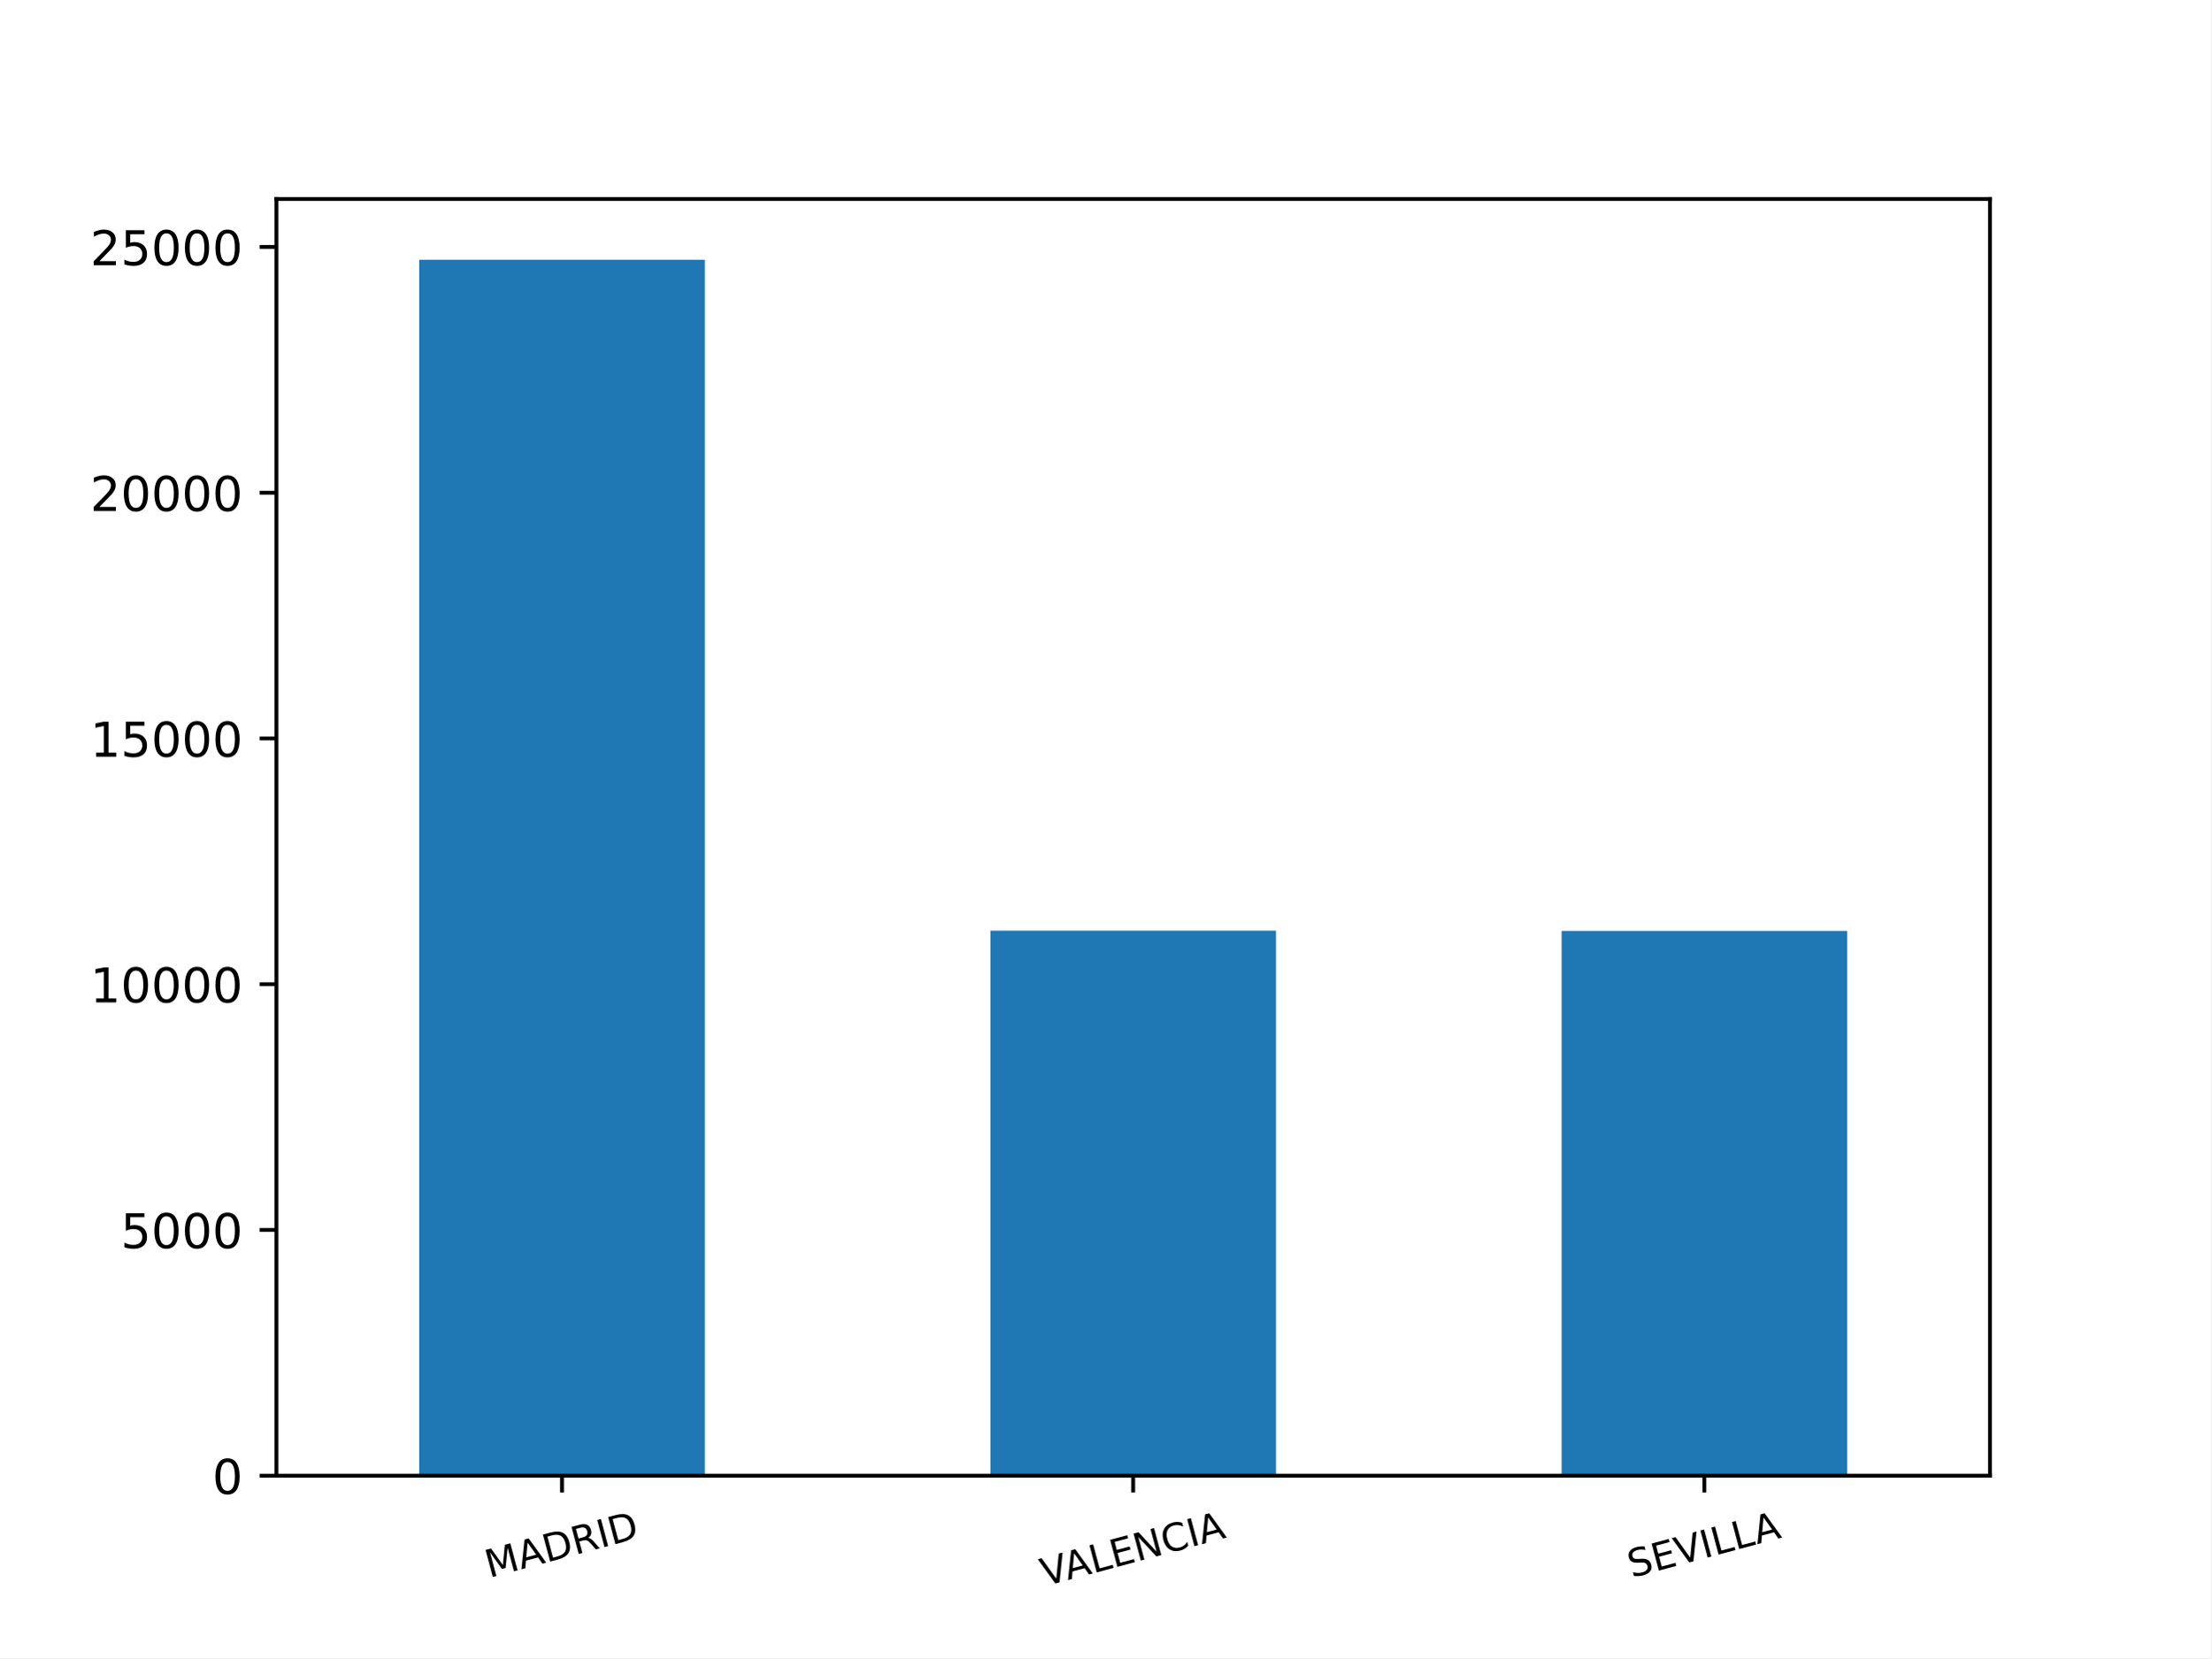
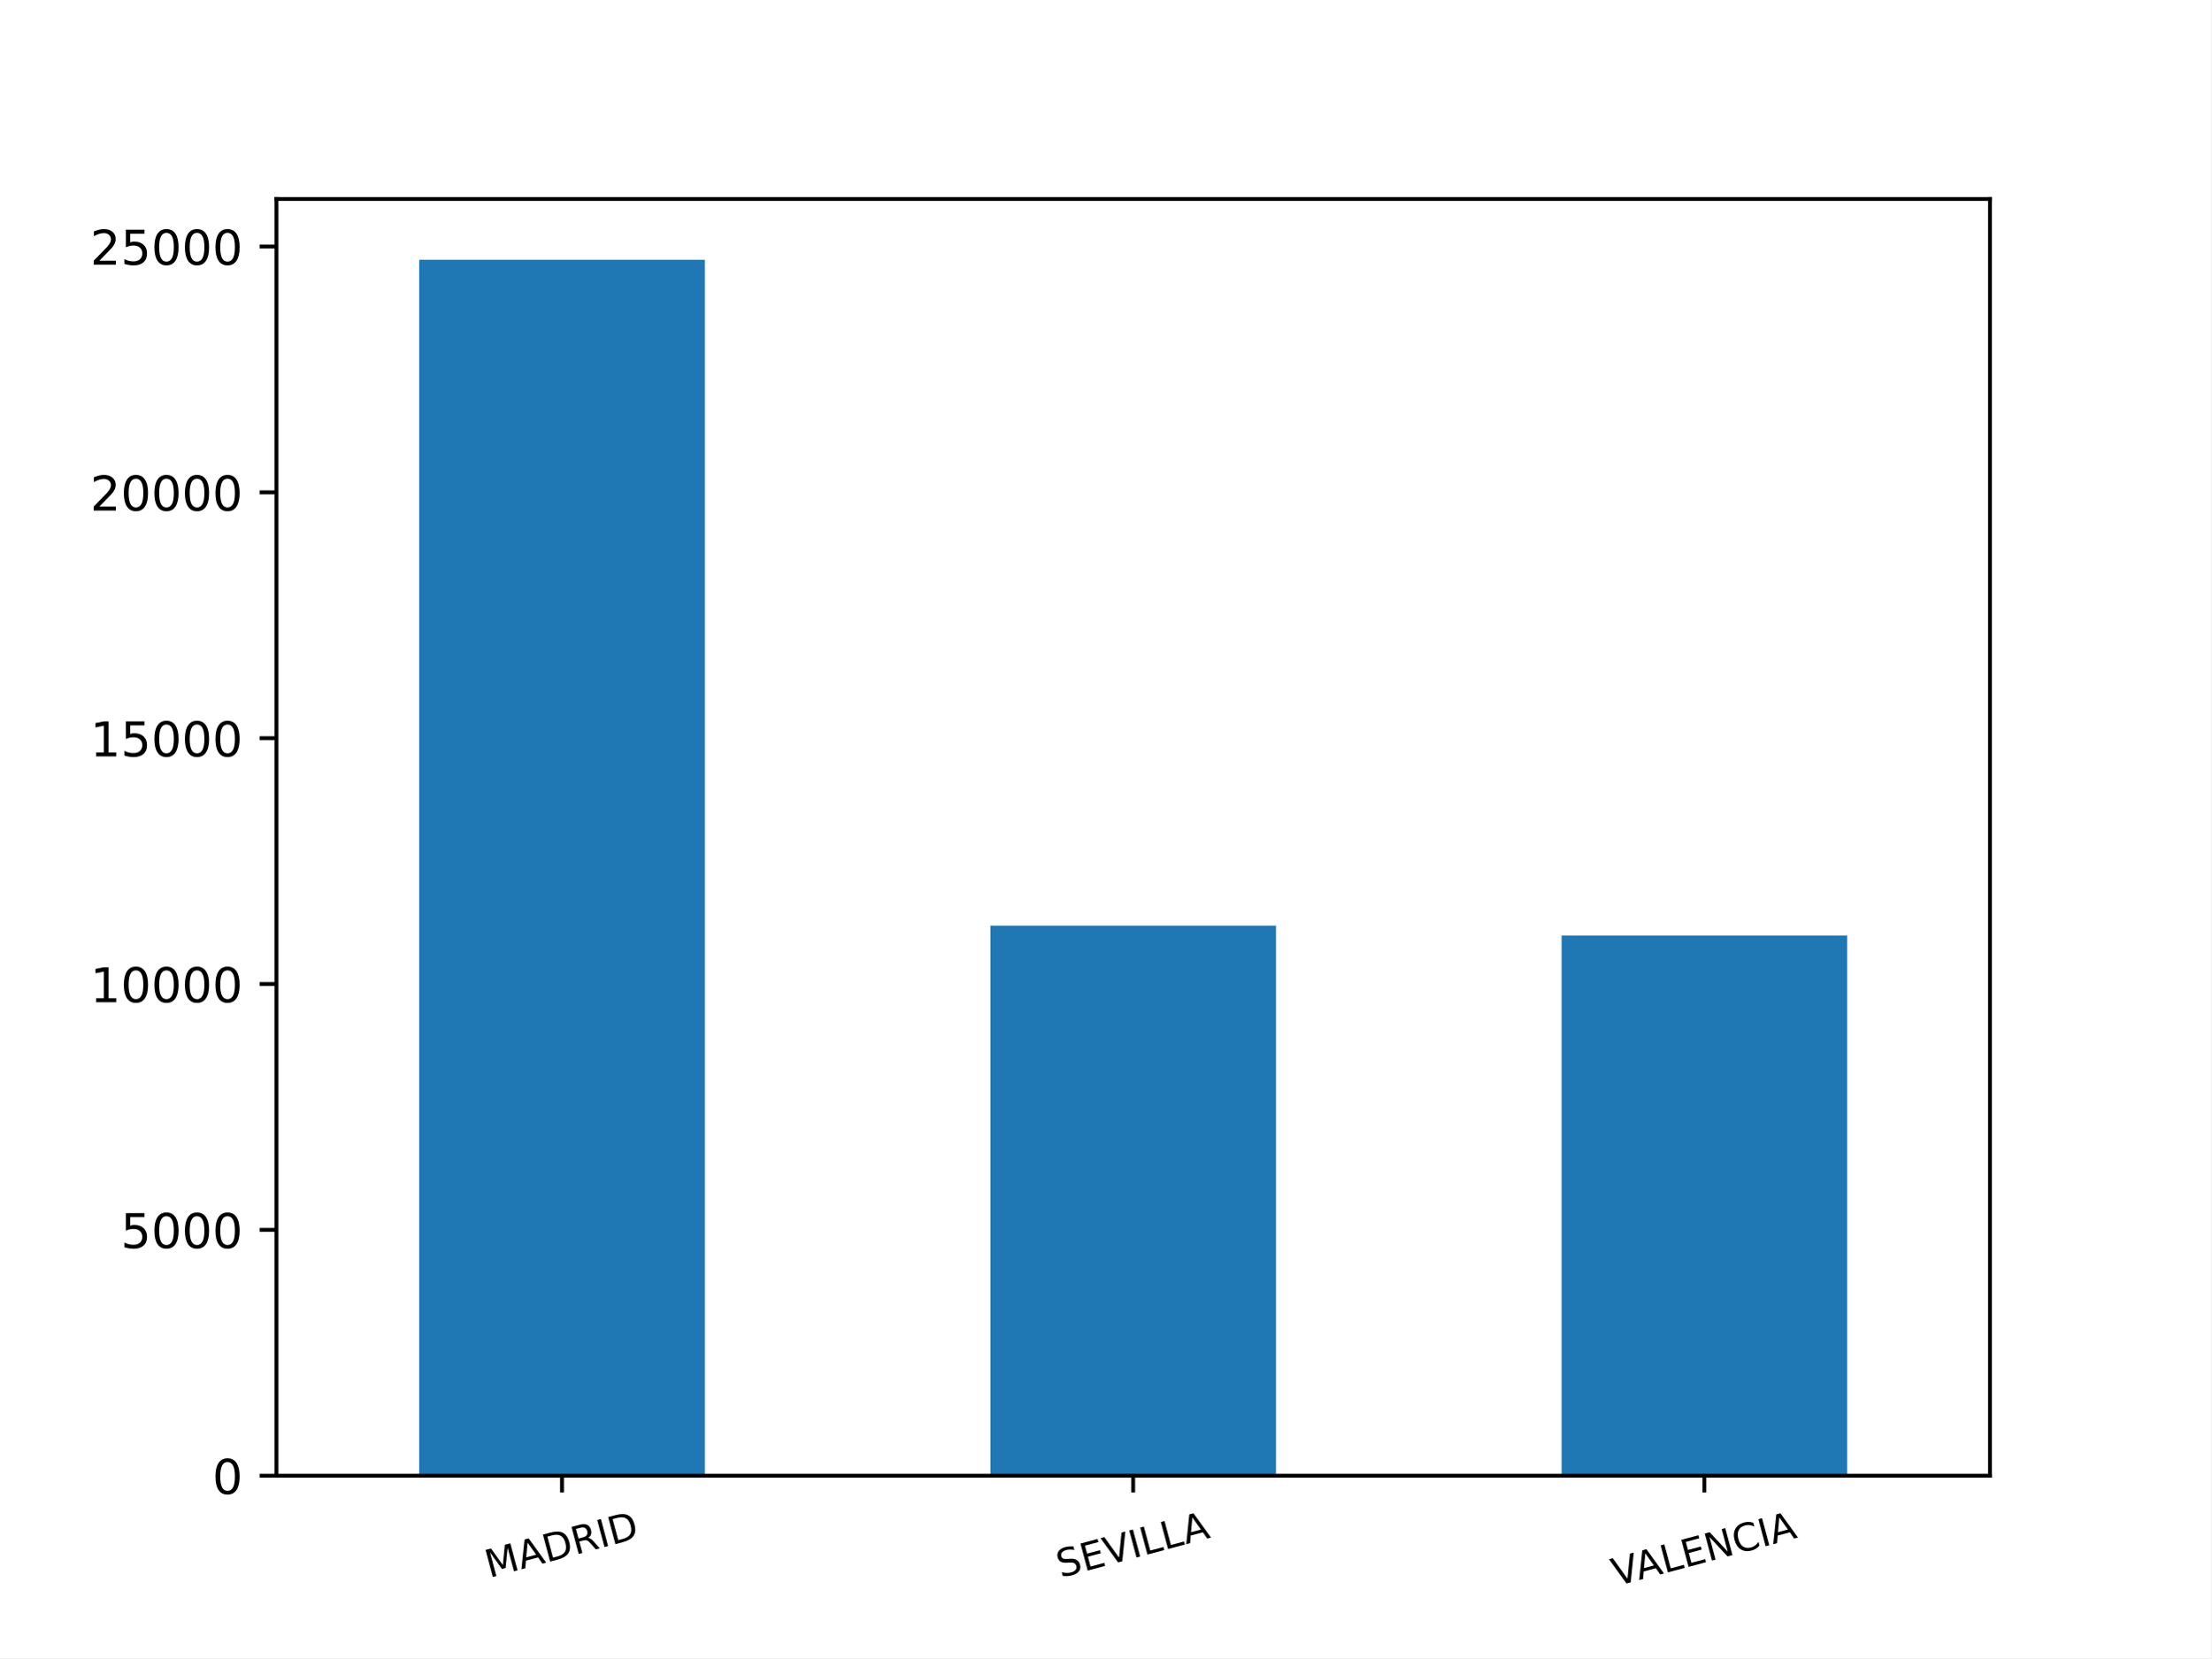
<svg xmlns="http://www.w3.org/2000/svg" xmlns:xlink="http://www.w3.org/1999/xlink" height="345.6pt" version="1.1" viewBox="0 0 460.8 345.6" width="460.8pt">
  <defs>
    <style type="text/css">*{stroke-linecap:butt;stroke-linejoin:round;}</style>
  </defs>
  <g id="figure_1">
    <g id="patch_1">
      <path d="M 0 345.6  L 460.8 345.6  L 460.8 0  L 0 0  z " style="fill:#ffffff;" />
    </g>
    <g id="axes_1">
      <g id="patch_2">
        <path d="M 57.6 307.584  L 414.72 307.584  L 414.72 41.472  L 57.6 41.472  z " style="fill:#ffffff;" />
      </g>
      <g id="patch_3">
-         <path clip-path="url(#p9a2b524295)" d="M 87.36 307.584  L 146.88 307.584  L 146.88 54.144  L 87.36 54.144  z " style="fill:#1f77b4;" />
+         <path clip-path="url(#pa4ab2442d1)" d="M 87.36 307.584  L 146.88 307.584  L 146.88 54.144  L 87.36 54.144  z " style="fill:#1f77b4;" />
      </g>
      <g id="patch_4">
-         <path clip-path="url(#p9a2b524295)" d="M 206.4 307.584  L 265.92 307.584  L 265.92 193.982  L 206.4 193.982  z " style="fill:#1f77b4;" />
+         <path clip-path="url(#pa4ab2442d1)" d="M 206.4 307.584  L 265.92 307.584  L 265.92 192.932  L 206.4 192.932  z " style="fill:#1f77b4;" />
      </g>
      <g id="patch_5">
-         <path clip-path="url(#p9a2b524295)" d="M 325.44 307.584  L 384.96 307.584  L 384.96 194.023  L 325.44 194.023  z " style="fill:#1f77b4;" />
+         <path clip-path="url(#pa4ab2442d1)" d="M 325.44 307.584  L 384.96 307.584  L 384.96 194.982  L 325.44 194.982  z " style="fill:#1f77b4;" />
      </g>
      <g id="matplotlib.axis_1">
        <g id="xtick_1">
          <g id="line2d_1">
            <defs>
-               <path d="M 0 0  L 0 3.5  " id="m74c5c51da9" style="stroke:#000000;stroke-width:0.8;" />
+               <path d="M 0 0  L 0 3.5  " id="m438e9ccf07" style="stroke:#000000;stroke-width:0.8;" />
            </defs>
            <g>
-               <use style="stroke:#000000;stroke-width:0.8;" x="117.12" xlink:href="#m74c5c51da9" y="307.584" />
+               <use style="stroke:#000000;stroke-width:0.8;" x="117.12" xlink:href="#m438e9ccf07" y="307.584" />
            </g>
          </g>
          <g id="text_1">
            <g transform="translate(101.9401 328.8967)rotate(-15)scale(0.08 -0.08)">
              <defs>
                <path d="M 9.812 72.906  L 24.516 72.906  L 43.109 23.297  L 61.812 72.906  L 76.516 72.906  L 76.516 0  L 66.891 0  L 66.891 64.016  L 48.094 14.016  L 38.188 14.016  L 19.391 64.016  L 19.391 0  L 9.812 0  z " id="DejaVuSans-77" />
                <path d="M 34.188 63.188  L 20.797 26.906  L 47.609 26.906  z M 28.609 72.906  L 39.797 72.906  L 67.578 0  L 57.328 0  L 50.688 18.703  L 17.828 18.703  L 11.188 0  L 0.781 0  z " id="DejaVuSans-65" />
                <path d="M 19.672 64.797  L 19.672 8.109  L 31.594 8.109  Q 46.688 8.109 53.688 14.938  Q 60.688 21.781 60.688 36.531  Q 60.688 51.172 53.688 57.984  Q 46.688 64.797 31.594 64.797  z M 9.812 72.906  L 30.078 72.906  Q 51.266 72.906 61.172 64.094  Q 71.094 55.281 71.094 36.531  Q 71.094 17.672 61.125 8.828  Q 51.172 0 30.078 0  L 9.812 0  z " id="DejaVuSans-68" />
                <path d="M 44.391 34.188  Q 47.562 33.109 50.562 29.594  Q 53.562 26.078 56.594 19.922  L 66.609 0  L 56 0  L 46.688 18.703  Q 43.062 26.031 39.672 28.422  Q 36.281 30.812 30.422 30.812  L 19.672 30.812  L 19.672 0  L 9.812 0  L 9.812 72.906  L 32.078 72.906  Q 44.578 72.906 50.734 67.672  Q 56.891 62.453 56.891 51.906  Q 56.891 45.016 53.688 40.469  Q 50.484 35.938 44.391 34.188  z M 19.672 64.797  L 19.672 38.922  L 32.078 38.922  Q 39.203 38.922 42.844 42.219  Q 46.484 45.516 46.484 51.906  Q 46.484 58.297 42.844 61.547  Q 39.203 64.797 32.078 64.797  z " id="DejaVuSans-82" />
                <path d="M 9.812 72.906  L 19.672 72.906  L 19.672 0  L 9.812 0  z " id="DejaVuSans-73" />
              </defs>
              <use xlink:href="#DejaVuSans-77" />
              <use x="86.279" xlink:href="#DejaVuSans-65" />
              <use x="154.688" xlink:href="#DejaVuSans-68" />
              <use x="231.689" xlink:href="#DejaVuSans-82" />
              <use x="301.172" xlink:href="#DejaVuSans-73" />
              <use x="330.664" xlink:href="#DejaVuSans-68" />
            </g>
          </g>
        </g>
        <g id="xtick_2">
          <g id="line2d_2">
            <g>
-               <use style="stroke:#000000;stroke-width:0.8;" x="236.16" xlink:href="#m74c5c51da9" y="307.584" />
+               <use style="stroke:#000000;stroke-width:0.8;" x="236.16" xlink:href="#m438e9ccf07" y="307.584" />
            </g>
          </g>
          <g id="text_2">
-             <g transform="translate(217.7261 330.6405)rotate(-15)scale(0.08 -0.08)">
-               <defs>
+             <g transform="translate(221.0187 328.876)rotate(-15)scale(0.08 -0.08)">
+               <defs>
+                 <path d="M 53.516 70.516  L 53.516 60.891  Q 47.906 63.578 42.922 64.891  Q 37.938 66.219 33.297 66.219  Q 25.25 66.219 20.875 63.094  Q 16.5 59.969 16.5 54.203  Q 16.5 49.359 19.406 46.891  Q 22.312 44.438 30.422 42.922  L 36.375 41.703  Q 47.406 39.594 52.656 34.297  Q 57.906 29 57.906 20.125  Q 57.906 9.516 50.797 4.047  Q 43.703 -1.422 29.984 -1.422  Q 24.812 -1.422 18.969 -0.25  Q 13.141 0.922 6.891 3.219  L 6.891 13.375  Q 12.891 10.016 18.656 8.297  Q 24.422 6.594 29.984 6.594  Q 38.422 6.594 43.016 9.906  Q 47.609 13.234 47.609 19.391  Q 47.609 24.75 44.312 27.781  Q 41.016 30.812 33.5 32.328  L 27.484 33.5  Q 16.453 35.688 11.516 40.375  Q 6.594 45.062 6.594 53.422  Q 6.594 63.094 13.406 68.656  Q 20.219 74.219 32.172 74.219  Q 37.312 74.219 42.625 73.281  Q 47.953 72.359 53.516 70.516  z " id="DejaVuSans-83" />
+                 <path d="M 9.812 72.906  L 55.906 72.906  L 55.906 64.594  L 19.672 64.594  L 19.672 43.016  L 54.391 43.016  L 54.391 34.719  L 19.672 34.719  L 19.672 8.297  L 56.781 8.297  L 56.781 0  L 9.812 0  z " id="DejaVuSans-69" />
                <path d="M 28.609 0  L 0.781 72.906  L 11.078 72.906  L 34.188 11.531  L 57.328 72.906  L 67.578 72.906  L 39.797 0  z " id="DejaVuSans-86" />
                <path d="M 9.812 72.906  L 19.672 72.906  L 19.672 8.297  L 55.172 8.297  L 55.172 0  L 9.812 0  z " id="DejaVuSans-76" />
-                 <path d="M 9.812 72.906  L 55.906 72.906  L 55.906 64.594  L 19.672 64.594  L 19.672 43.016  L 54.391 43.016  L 54.391 34.719  L 19.672 34.719  L 19.672 8.297  L 56.781 8.297  L 56.781 0  L 9.812 0  z " id="DejaVuSans-69" />
+               </defs>
+               <use xlink:href="#DejaVuSans-83" />
+               <use x="63.477" xlink:href="#DejaVuSans-69" />
+               <use x="126.66" xlink:href="#DejaVuSans-86" />
+               <use x="195.068" xlink:href="#DejaVuSans-73" />
+               <use x="224.561" xlink:href="#DejaVuSans-76" />
+               <use x="280.273" xlink:href="#DejaVuSans-76" />
+               <use x="338.236" xlink:href="#DejaVuSans-65" />
+             </g>
+           </g>
+         </g>
+         <g id="xtick_3">
+           <g id="line2d_3">
+             <g>
+               <use style="stroke:#000000;stroke-width:0.8;" x="355.2" xlink:href="#m438e9ccf07" y="307.584" />
+             </g>
+           </g>
+           <g id="text_3">
+             <g transform="translate(336.7661 330.6405)rotate(-15)scale(0.08 -0.08)">
+               <defs>
                <path d="M 9.812 72.906  L 23.094 72.906  L 55.422 11.922  L 55.422 72.906  L 64.984 72.906  L 64.984 0  L 51.703 0  L 19.391 60.984  L 19.391 0  L 9.812 0  z " id="DejaVuSans-78" />
                <path d="M 64.406 67.281  L 64.406 56.891  Q 59.422 61.531 53.781 63.812  Q 48.141 66.109 41.797 66.109  Q 29.297 66.109 22.656 58.469  Q 16.016 50.828 16.016 36.375  Q 16.016 21.969 22.656 14.328  Q 29.297 6.688 41.797 6.688  Q 48.141 6.688 53.781 8.984  Q 59.422 11.281 64.406 15.922  L 64.406 5.609  Q 59.234 2.094 53.438 0.328  Q 47.656 -1.422 41.219 -1.422  Q 24.656 -1.422 15.125 8.703  Q 5.609 18.844 5.609 36.375  Q 5.609 53.953 15.125 64.078  Q 24.656 74.219 41.219 74.219  Q 47.75 74.219 53.531 72.484  Q 59.328 70.75 64.406 67.281  z " id="DejaVuSans-67" />
              </defs>
              <use xlink:href="#DejaVuSans-86" />
              <use x="62.033" xlink:href="#DejaVuSans-65" />
              <use x="130.441" xlink:href="#DejaVuSans-76" />
              <use x="186.154" xlink:href="#DejaVuSans-69" />
              <use x="249.338" xlink:href="#DejaVuSans-78" />
              <use x="324.143" xlink:href="#DejaVuSans-67" />
              <use x="393.967" xlink:href="#DejaVuSans-73" />
              <use x="423.459" xlink:href="#DejaVuSans-65" />
            </g>
          </g>
        </g>
-         <g id="xtick_3">
-           <g id="line2d_3">
-             <g>
-               <use style="stroke:#000000;stroke-width:0.8;" x="355.2" xlink:href="#m74c5c51da9" y="307.584" />
-             </g>
-           </g>
-           <g id="text_3">
-             <g transform="translate(340.0587 328.876)rotate(-15)scale(0.08 -0.08)">
-               <defs>
-                 <path d="M 53.516 70.516  L 53.516 60.891  Q 47.906 63.578 42.922 64.891  Q 37.938 66.219 33.297 66.219  Q 25.25 66.219 20.875 63.094  Q 16.5 59.969 16.5 54.203  Q 16.5 49.359 19.406 46.891  Q 22.312 44.438 30.422 42.922  L 36.375 41.703  Q 47.406 39.594 52.656 34.297  Q 57.906 29 57.906 20.125  Q 57.906 9.516 50.797 4.047  Q 43.703 -1.422 29.984 -1.422  Q 24.812 -1.422 18.969 -0.25  Q 13.141 0.922 6.891 3.219  L 6.891 13.375  Q 12.891 10.016 18.656 8.297  Q 24.422 6.594 29.984 6.594  Q 38.422 6.594 43.016 9.906  Q 47.609 13.234 47.609 19.391  Q 47.609 24.75 44.312 27.781  Q 41.016 30.812 33.5 32.328  L 27.484 33.5  Q 16.453 35.688 11.516 40.375  Q 6.594 45.062 6.594 53.422  Q 6.594 63.094 13.406 68.656  Q 20.219 74.219 32.172 74.219  Q 37.312 74.219 42.625 73.281  Q 47.953 72.359 53.516 70.516  z " id="DejaVuSans-83" />
-               </defs>
-               <use xlink:href="#DejaVuSans-83" />
-               <use x="63.477" xlink:href="#DejaVuSans-69" />
-               <use x="126.66" xlink:href="#DejaVuSans-86" />
-               <use x="195.068" xlink:href="#DejaVuSans-73" />
-               <use x="224.561" xlink:href="#DejaVuSans-76" />
-               <use x="280.273" xlink:href="#DejaVuSans-76" />
-               <use x="338.236" xlink:href="#DejaVuSans-65" />
-             </g>
-           </g>
-         </g>
      </g>
      <g id="matplotlib.axis_2">
        <g id="ytick_1">
          <g id="line2d_4">
            <defs>
-               <path d="M 0 0  L -3.5 0  " id="me3b0bee64a" style="stroke:#000000;stroke-width:0.8;" />
+               <path d="M 0 0  L -3.5 0  " id="mf558578f68" style="stroke:#000000;stroke-width:0.8;" />
            </defs>
            <g>
-               <use style="stroke:#000000;stroke-width:0.8;" x="57.6" xlink:href="#me3b0bee64a" y="307.584" />
+               <use style="stroke:#000000;stroke-width:0.8;" x="57.6" xlink:href="#mf558578f68" y="307.584" />
            </g>
          </g>
          <g id="text_4">
            <g transform="translate(44.2375 311.3832)scale(0.1 -0.1)">
              <defs>
                <path d="M 31.781 66.406  Q 24.172 66.406 20.328 58.906  Q 16.5 51.422 16.5 36.375  Q 16.5 21.391 20.328 13.891  Q 24.172 6.391 31.781 6.391  Q 39.453 6.391 43.281 13.891  Q 47.125 21.391 47.125 36.375  Q 47.125 51.422 43.281 58.906  Q 39.453 66.406 31.781 66.406  z M 31.781 74.219  Q 44.047 74.219 50.516 64.516  Q 56.984 54.828 56.984 36.375  Q 56.984 17.969 50.516 8.266  Q 44.047 -1.422 31.781 -1.422  Q 19.531 -1.422 13.062 8.266  Q 6.594 17.969 6.594 36.375  Q 6.594 54.828 13.062 64.516  Q 19.531 74.219 31.781 74.219  z " id="DejaVuSans-48" />
              </defs>
              <use xlink:href="#DejaVuSans-48" />
            </g>
          </g>
        </g>
        <g id="ytick_2">
          <g id="line2d_5">
            <g>
-               <use style="stroke:#000000;stroke-width:0.8;" x="57.6" xlink:href="#me3b0bee64a" y="256.361" />
+               <use style="stroke:#000000;stroke-width:0.8;" x="57.6" xlink:href="#mf558578f68" y="256.341" />
            </g>
          </g>
          <g id="text_5">
-             <g transform="translate(25.15 260.1605)scale(0.1 -0.1)">
+             <g transform="translate(25.15 260.1397)scale(0.1 -0.1)">
              <defs>
                <path d="M 10.797 72.906  L 49.516 72.906  L 49.516 64.594  L 19.828 64.594  L 19.828 46.734  Q 21.969 47.469 24.109 47.828  Q 26.266 48.188 28.422 48.188  Q 40.625 48.188 47.75 41.5  Q 54.891 34.812 54.891 23.391  Q 54.891 11.625 47.562 5.094  Q 40.234 -1.422 26.906 -1.422  Q 22.312 -1.422 17.547 -0.641  Q 12.797 0.141 7.719 1.703  L 7.719 11.625  Q 12.109 9.234 16.797 8.062  Q 21.484 6.891 26.703 6.891  Q 35.156 6.891 40.078 11.328  Q 45.016 15.766 45.016 23.391  Q 45.016 31 40.078 35.438  Q 35.156 39.891 26.703 39.891  Q 22.75 39.891 18.812 39.016  Q 14.891 38.141 10.797 36.281  z " id="DejaVuSans-53" />
              </defs>
              <use xlink:href="#DejaVuSans-53" />
              <use x="63.623" xlink:href="#DejaVuSans-48" />
              <use x="127.246" xlink:href="#DejaVuSans-48" />
              <use x="190.869" xlink:href="#DejaVuSans-48" />
            </g>
          </g>
        </g>
        <g id="ytick_3">
          <g id="line2d_6">
            <g>
-               <use style="stroke:#000000;stroke-width:0.8;" x="57.6" xlink:href="#me3b0bee64a" y="205.138" />
+               <use style="stroke:#000000;stroke-width:0.8;" x="57.6" xlink:href="#mf558578f68" y="205.097" />
            </g>
          </g>
          <g id="text_6">
-             <g transform="translate(18.7875 208.9377)scale(0.1 -0.1)">
+             <g transform="translate(18.7875 208.8963)scale(0.1 -0.1)">
              <defs>
                <path d="M 12.406 8.297  L 28.516 8.297  L 28.516 63.922  L 10.984 60.406  L 10.984 69.391  L 28.422 72.906  L 38.281 72.906  L 38.281 8.297  L 54.391 8.297  L 54.391 0  L 12.406 0  z " id="DejaVuSans-49" />
              </defs>
              <use xlink:href="#DejaVuSans-49" />
              <use x="63.623" xlink:href="#DejaVuSans-48" />
              <use x="127.246" xlink:href="#DejaVuSans-48" />
              <use x="190.869" xlink:href="#DejaVuSans-48" />
              <use x="254.492" xlink:href="#DejaVuSans-48" />
            </g>
          </g>
        </g>
        <g id="ytick_4">
          <g id="line2d_7">
            <g>
-               <use style="stroke:#000000;stroke-width:0.8;" x="57.6" xlink:href="#me3b0bee64a" y="153.916" />
+               <use style="stroke:#000000;stroke-width:0.8;" x="57.6" xlink:href="#mf558578f68" y="153.854" />
            </g>
          </g>
          <g id="text_7">
-             <g transform="translate(18.7875 157.7149)scale(0.1 -0.1)">
+             <g transform="translate(18.7875 157.6528)scale(0.1 -0.1)">
              <use xlink:href="#DejaVuSans-49" />
              <use x="63.623" xlink:href="#DejaVuSans-53" />
              <use x="127.246" xlink:href="#DejaVuSans-48" />
              <use x="190.869" xlink:href="#DejaVuSans-48" />
              <use x="254.492" xlink:href="#DejaVuSans-48" />
            </g>
          </g>
        </g>
        <g id="ytick_5">
          <g id="line2d_8">
            <g>
-               <use style="stroke:#000000;stroke-width:0.8;" x="57.6" xlink:href="#me3b0bee64a" y="102.693" />
+               <use style="stroke:#000000;stroke-width:0.8;" x="57.6" xlink:href="#mf558578f68" y="102.61" />
            </g>
          </g>
          <g id="text_8">
-             <g transform="translate(18.7875 106.4922)scale(0.1 -0.1)">
+             <g transform="translate(18.7875 106.4093)scale(0.1 -0.1)">
              <defs>
                <path d="M 19.188 8.297  L 53.609 8.297  L 53.609 0  L 7.328 0  L 7.328 8.297  Q 12.938 14.109 22.625 23.891  Q 32.328 33.688 34.812 36.531  Q 39.547 41.844 41.422 45.531  Q 43.312 49.219 43.312 52.781  Q 43.312 58.594 39.234 62.25  Q 35.156 65.922 28.609 65.922  Q 23.969 65.922 18.812 64.312  Q 13.672 62.703 7.812 59.422  L 7.812 69.391  Q 13.766 71.781 18.938 73  Q 24.125 74.219 28.422 74.219  Q 39.75 74.219 46.484 68.547  Q 53.219 62.891 53.219 53.422  Q 53.219 48.922 51.531 44.891  Q 49.859 40.875 45.406 35.406  Q 44.188 33.984 37.641 27.219  Q 31.109 20.453 19.188 8.297  z " id="DejaVuSans-50" />
              </defs>
              <use xlink:href="#DejaVuSans-50" />
              <use x="63.623" xlink:href="#DejaVuSans-48" />
              <use x="127.246" xlink:href="#DejaVuSans-48" />
              <use x="190.869" xlink:href="#DejaVuSans-48" />
              <use x="254.492" xlink:href="#DejaVuSans-48" />
            </g>
          </g>
        </g>
        <g id="ytick_6">
          <g id="line2d_9">
            <g>
-               <use style="stroke:#000000;stroke-width:0.8;" x="57.6" xlink:href="#me3b0bee64a" y="51.47" />
+               <use style="stroke:#000000;stroke-width:0.8;" x="57.6" xlink:href="#mf558578f68" y="51.367" />
            </g>
          </g>
          <g id="text_9">
-             <g transform="translate(18.7875 55.26939)scale(0.1 -0.1)">
+             <g transform="translate(18.7875 55.16582)scale(0.1 -0.1)">
              <use xlink:href="#DejaVuSans-50" />
              <use x="63.623" xlink:href="#DejaVuSans-53" />
              <use x="127.246" xlink:href="#DejaVuSans-48" />
              <use x="190.869" xlink:href="#DejaVuSans-48" />
              <use x="254.492" xlink:href="#DejaVuSans-48" />
            </g>
          </g>
        </g>
      </g>
      <g id="patch_6">
        <path d="M 57.6 307.584  L 57.6 41.472  " style="fill:none;stroke:#000000;stroke-linecap:square;stroke-linejoin:miter;stroke-width:0.8;" />
      </g>
      <g id="patch_7">
        <path d="M 414.72 307.584  L 414.72 41.472  " style="fill:none;stroke:#000000;stroke-linecap:square;stroke-linejoin:miter;stroke-width:0.8;" />
      </g>
      <g id="patch_8">
        <path d="M 57.6 307.584  L 414.72 307.584  " style="fill:none;stroke:#000000;stroke-linecap:square;stroke-linejoin:miter;stroke-width:0.8;" />
      </g>
      <g id="patch_9">
        <path d="M 57.6 41.472  L 414.72 41.472  " style="fill:none;stroke:#000000;stroke-linecap:square;stroke-linejoin:miter;stroke-width:0.8;" />
      </g>
    </g>
  </g>
  <defs>
-     <clipPath id="p9a2b524295">
+     <clipPath id="pa4ab2442d1">
      <rect height="266.112" width="357.12" x="57.6" y="41.472" />
    </clipPath>
  </defs>
</svg>
